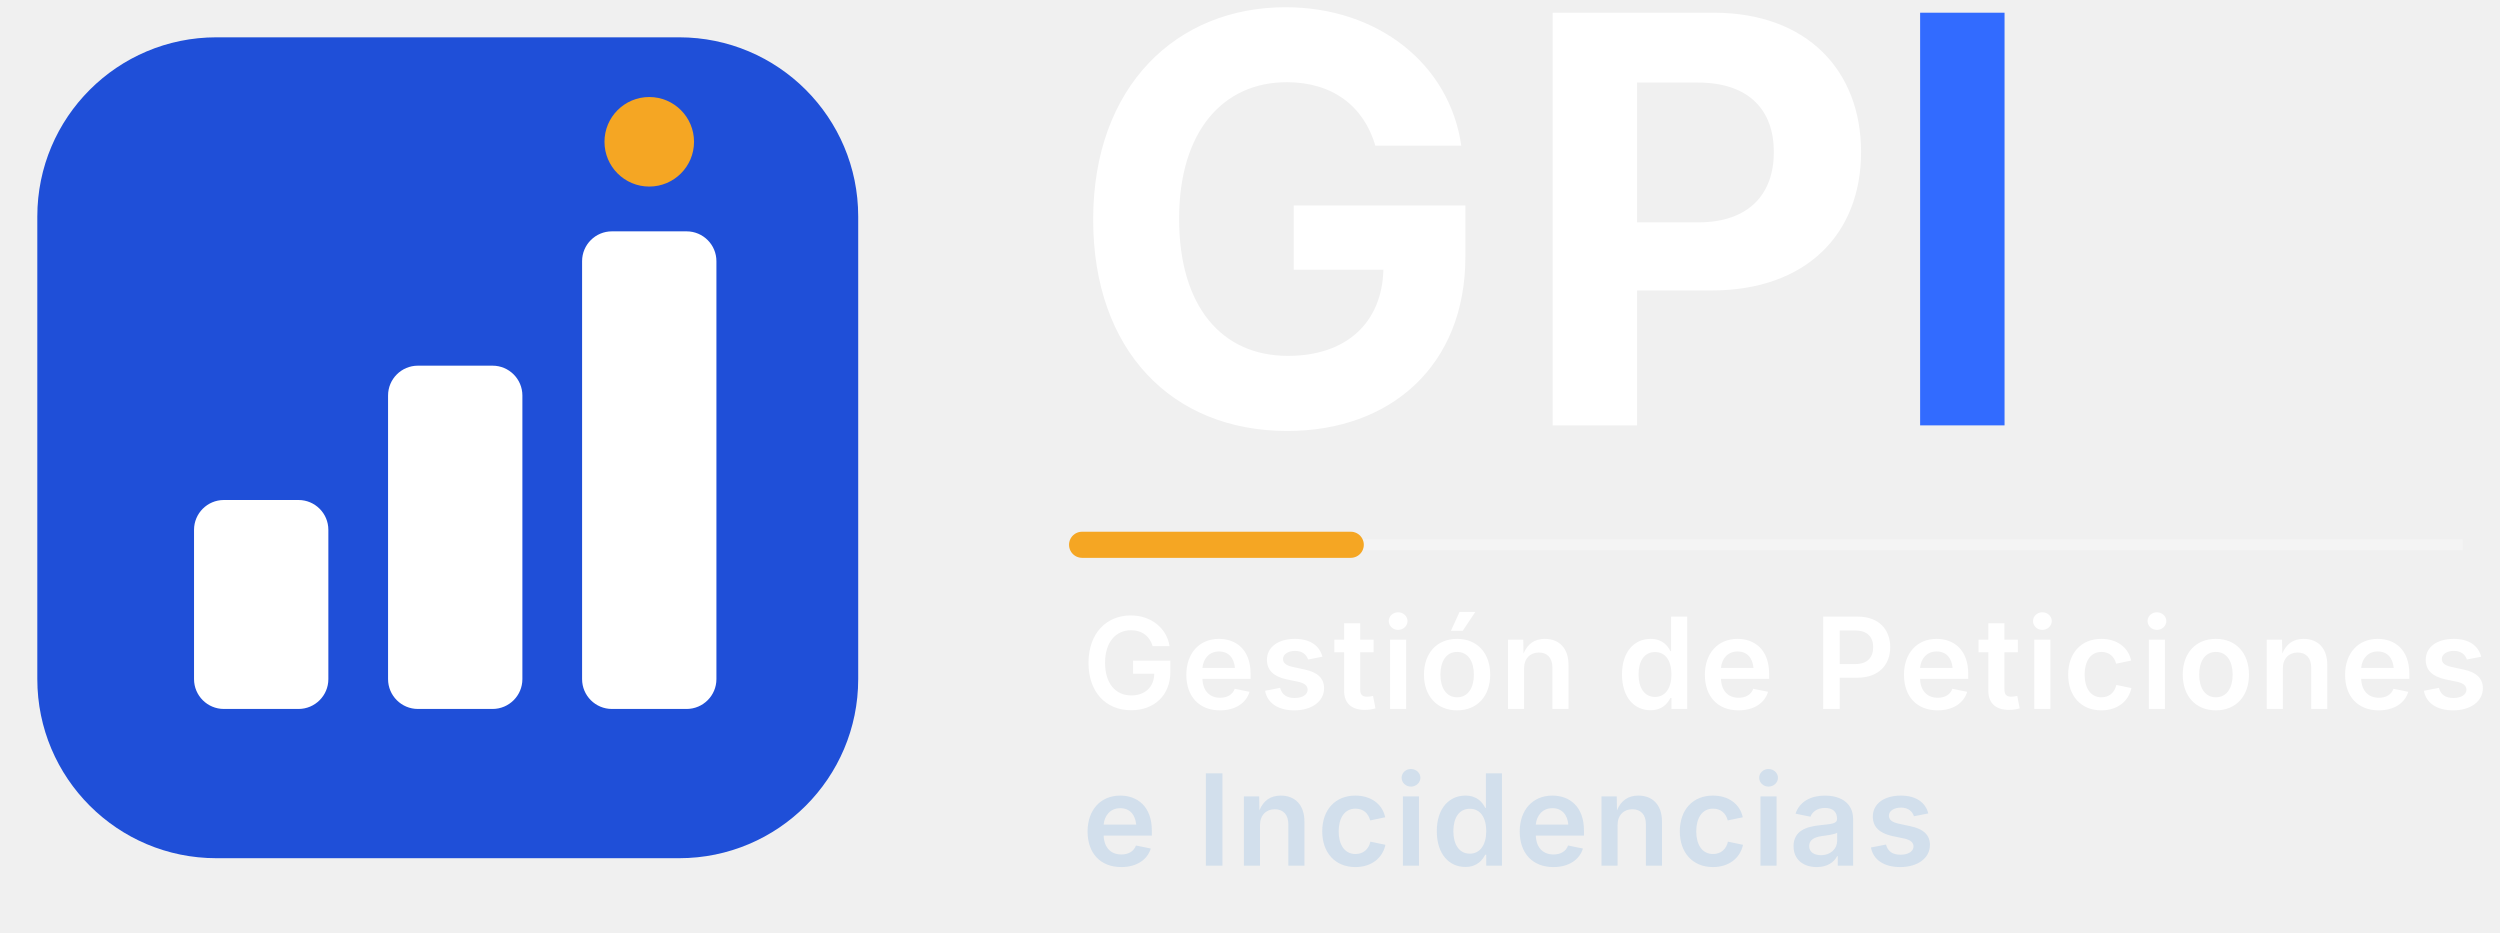
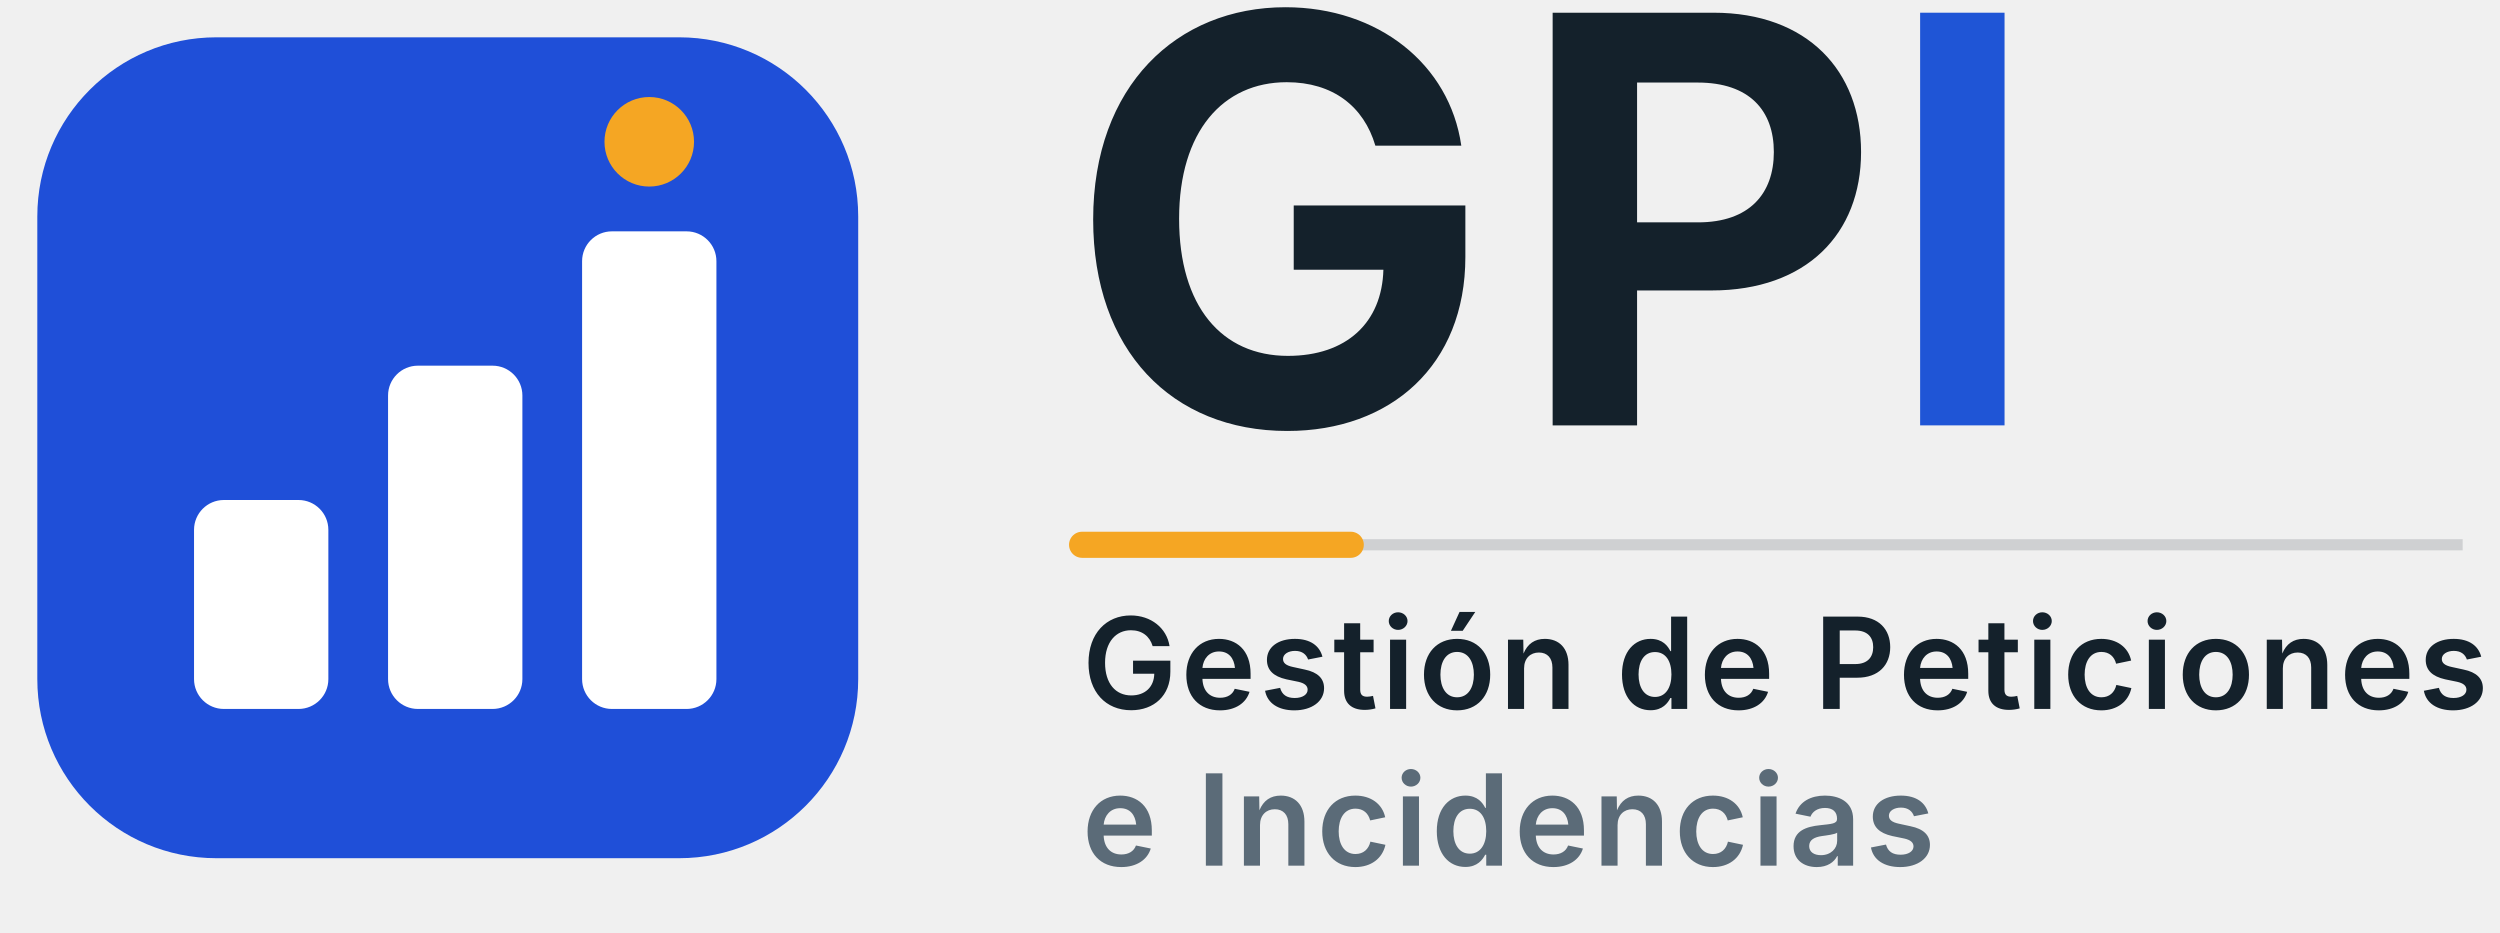
<svg xmlns="http://www.w3.org/2000/svg" viewBox="175 95 335 125" role="img">
  <rect x="180" y="100" width="110" height="110" rx="24" fill="#1F4FD8" />
  <rect x="201" y="162" width="18" height="28" rx="4" fill="#FFFFFF" />
  <rect x="227" y="144" width="18" height="46" rx="4" fill="#FFFFFF" />
  <rect x="253" y="126" width="18" height="64" rx="4" fill="#FFFFFF" />
  <circle cx="262" cy="114" r="6" fill="#F5A623" />
-   <text x="318" y="152" font-family="'Instrument Sans', system-ui, -apple-system, sans-serif" font-size="76px" font-weight="700" letter-spacing="3px" fill="#FFFFFF">GP<tspan fill="#326BFF">I</tspan>
+   <text x="318" y="152" font-family="'Instrument Sans', system-ui, -apple-system, sans-serif" font-size="76px" font-weight="700" letter-spacing="3px" fill="#14212B">GP<tspan fill="#1F55D6">I</tspan>
  </text>
-   <line x1="320" y1="168" x2="505" y2="168" stroke="rgba(255, 255, 255, 0.25)" stroke-width="1.5" />
+   <line x1="320" y1="168" x2="505" y2="168" stroke="rgba(20, 33, 43, 0.15)" stroke-width="1.5" />
  <line x1="320" y1="168" x2="356" y2="168" stroke="#F5A623" stroke-width="3.5" stroke-linecap="round" />
-   <text x="320" y="190" font-family="'Instrument Sans', system-ui, -apple-system, sans-serif" font-size="17px" font-weight="600" letter-spacing="0.5px" fill="#FFFFFF">Gestión de Peticiones</text>
-   <text x="320" y="211" font-family="'Instrument Sans', system-ui, -apple-system, sans-serif" font-size="17px" font-weight="600" letter-spacing="0.5px" fill="#D2DFEC">e Incidencias</text>
+   <text x="320" y="190" font-family="'Instrument Sans', system-ui, -apple-system, sans-serif" font-size="17px" font-weight="600" letter-spacing="0.5px" fill="#14212B">Gestión de Peticiones</text>
+   <text x="320" y="211" font-family="'Instrument Sans', system-ui, -apple-system, sans-serif" font-size="17px" font-weight="600" letter-spacing="0.5px" fill="#5B6B78">e Incidencias</text>
</svg>
